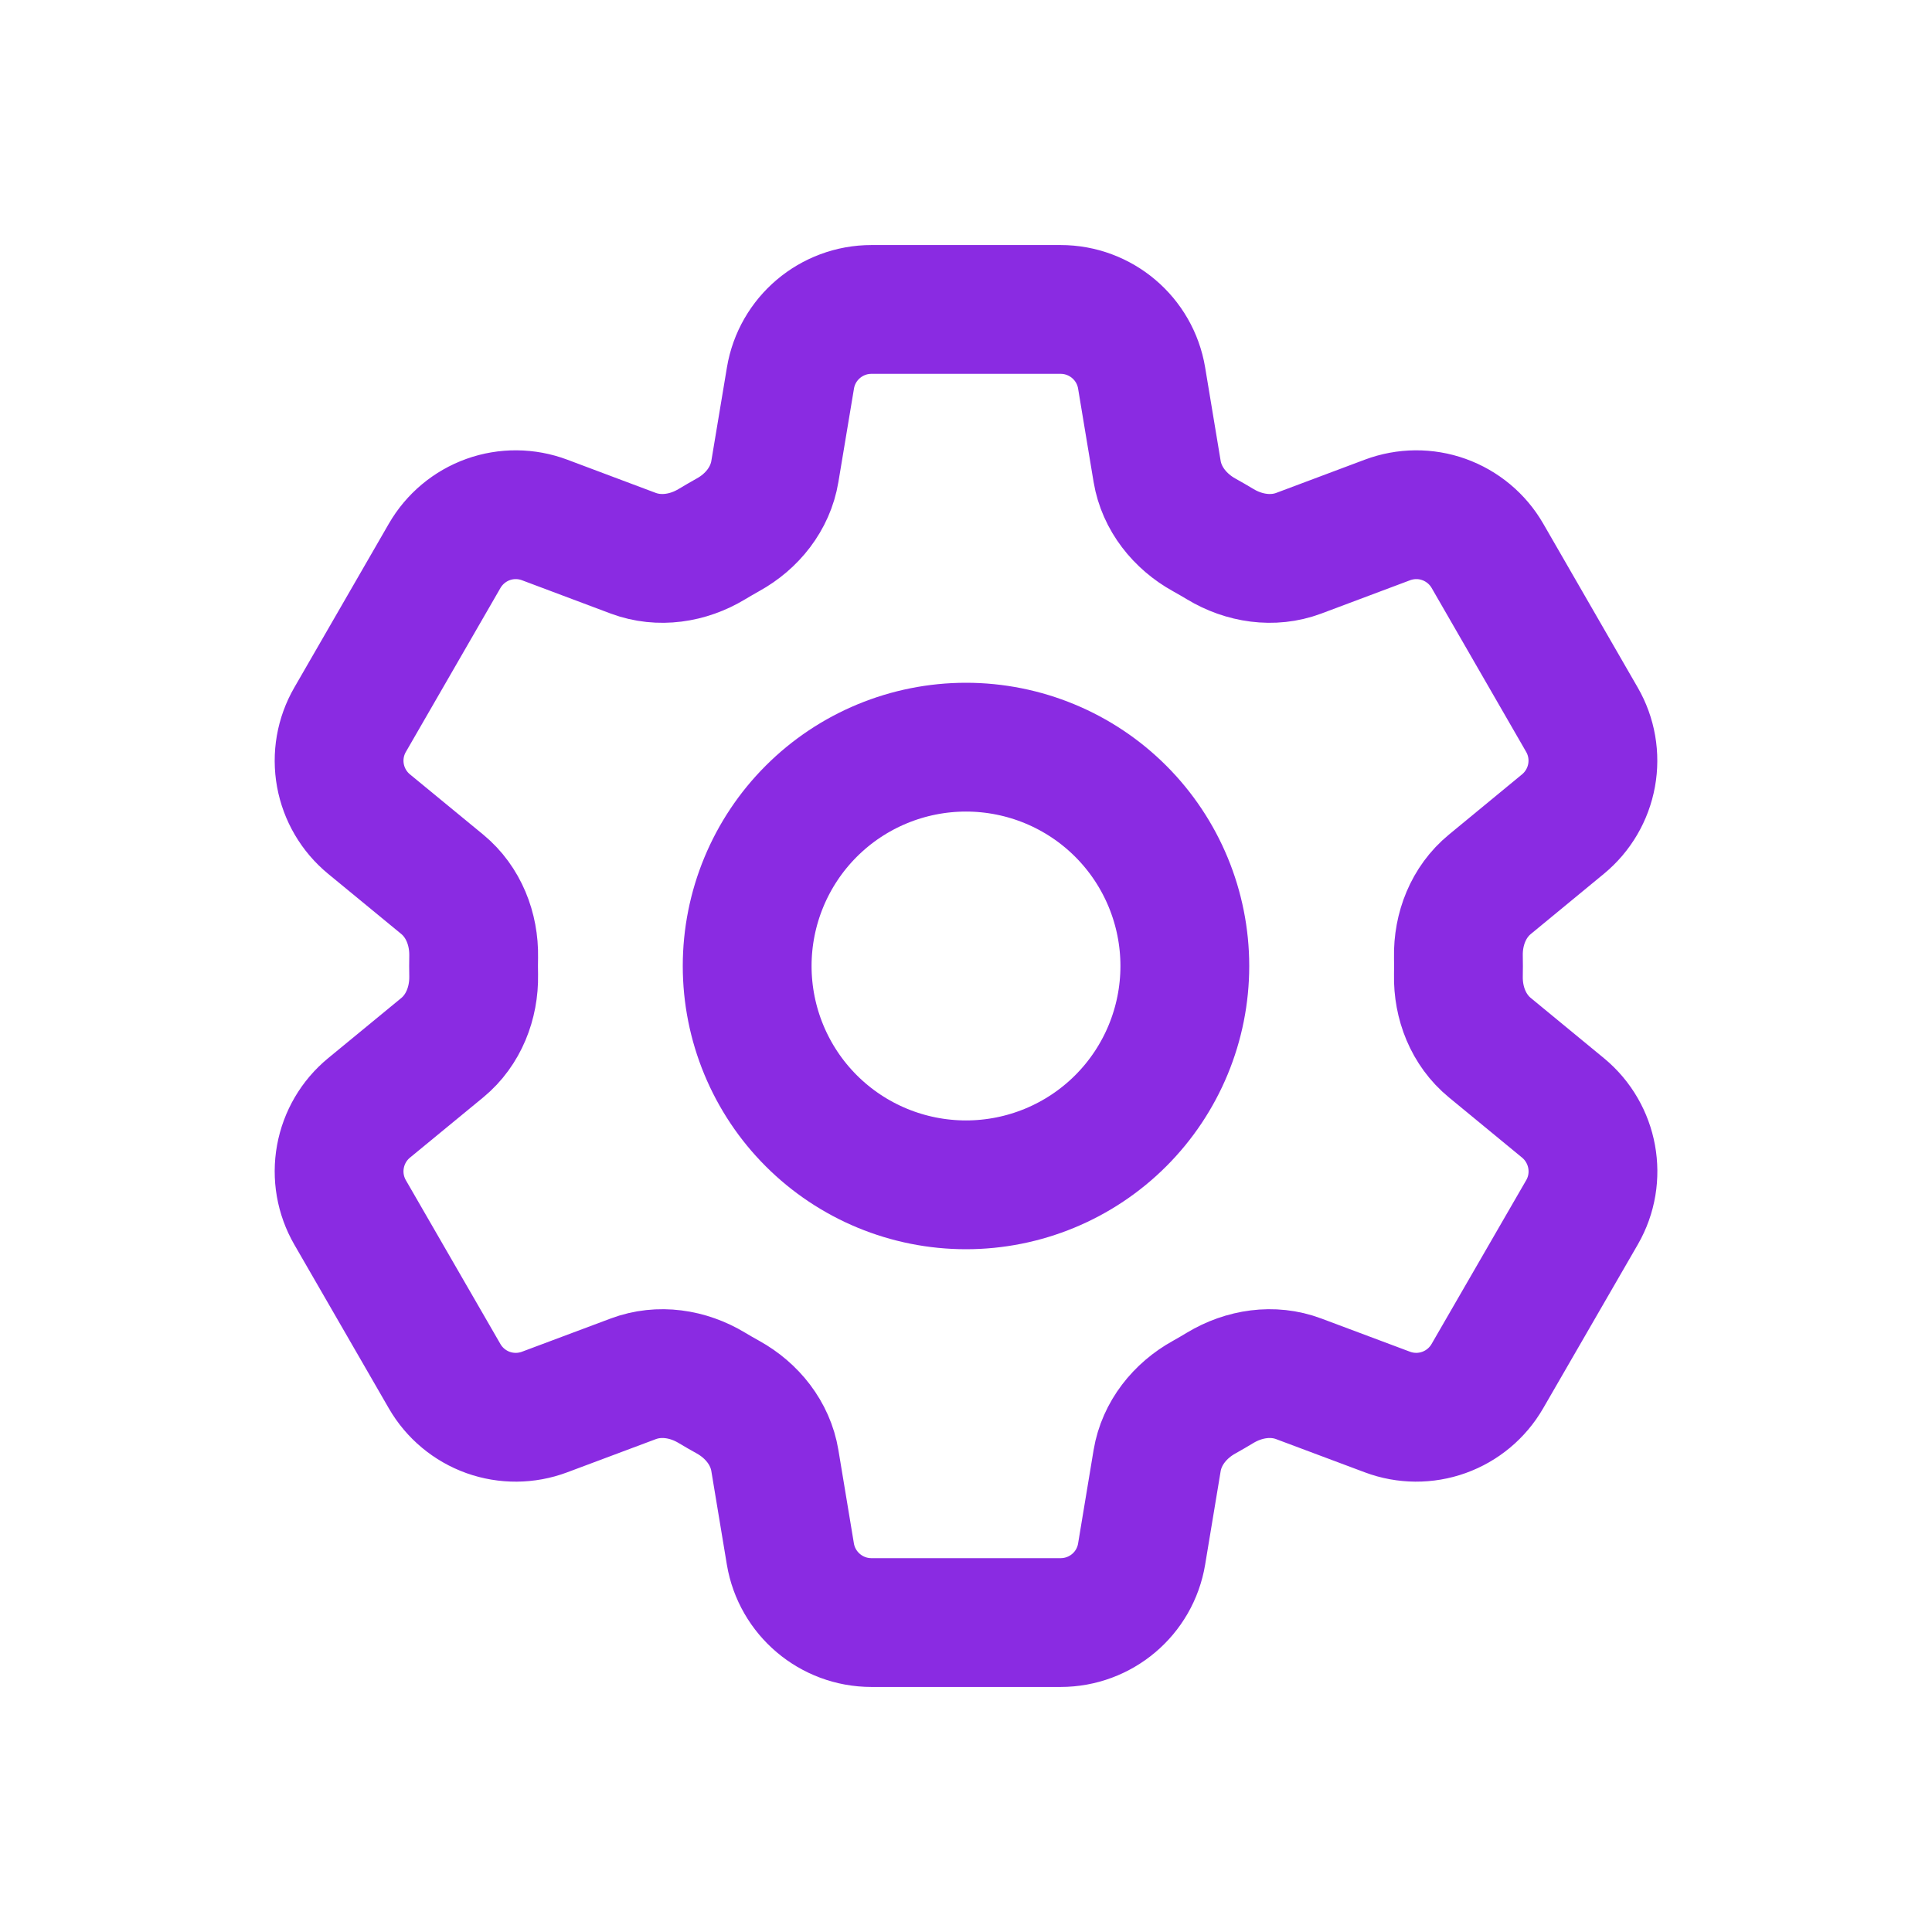
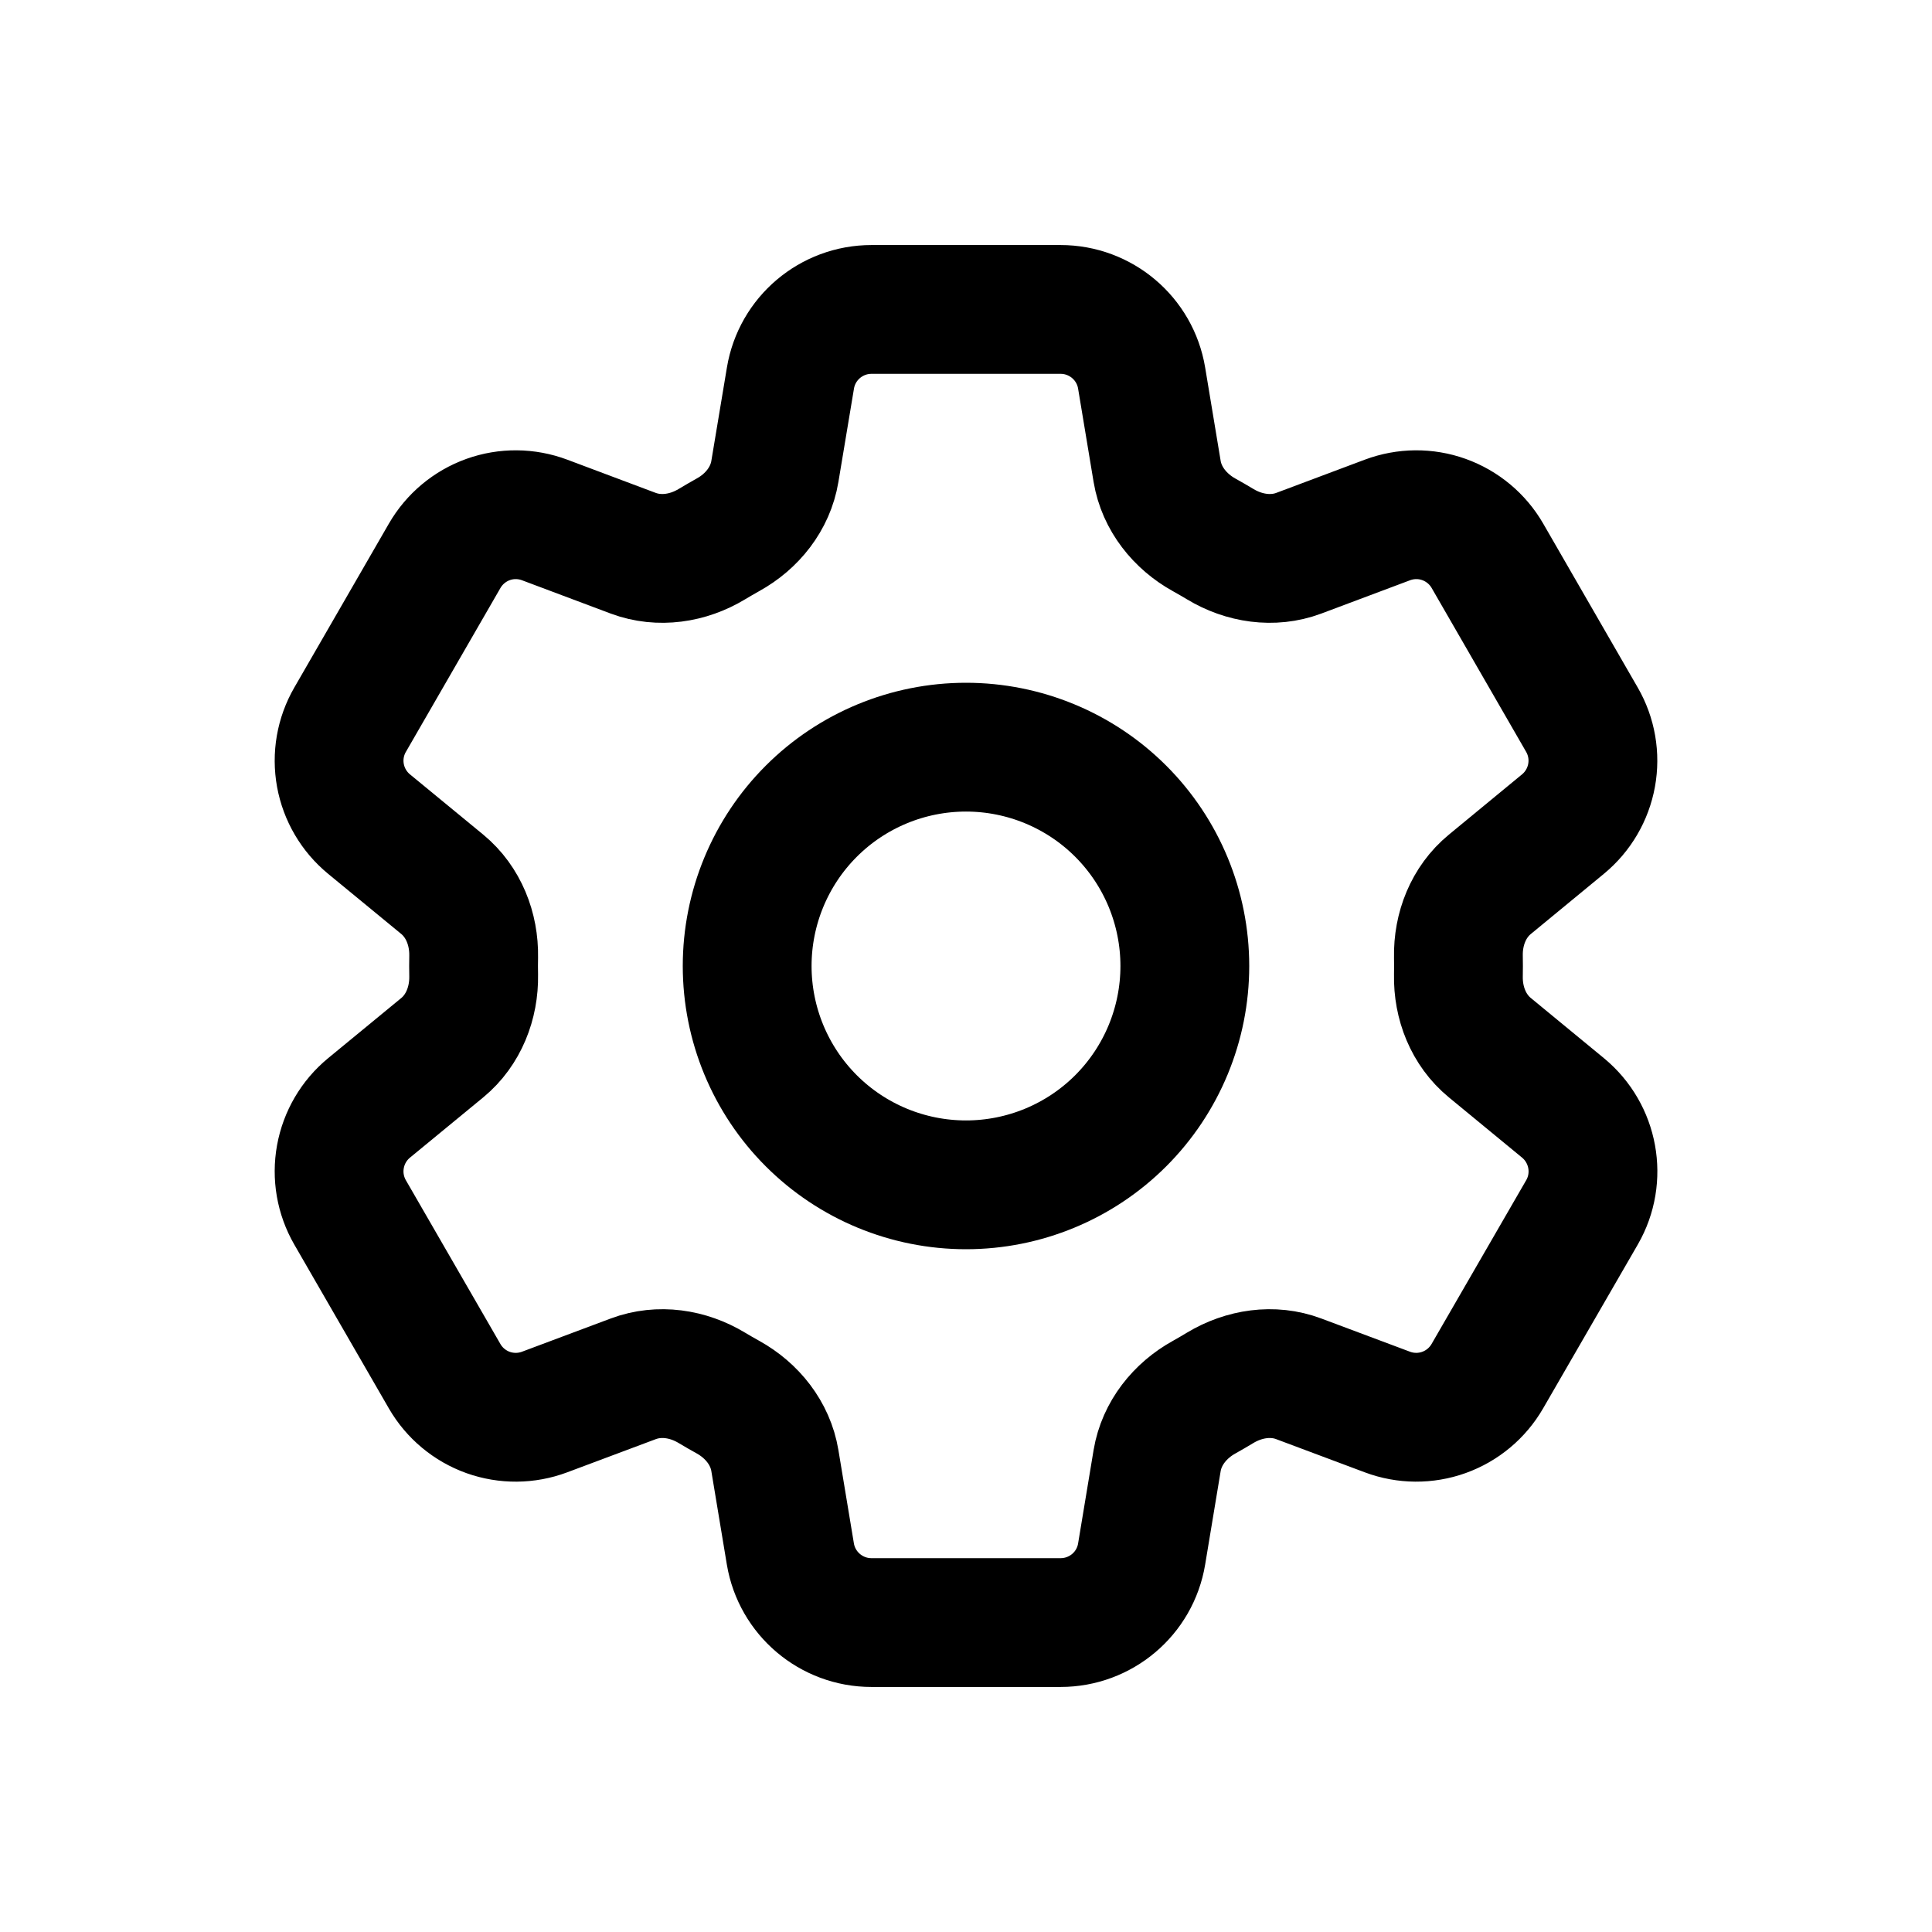
<svg xmlns="http://www.w3.org/2000/svg" width="30" height="30" viewBox="0 0 30 30" fill="none">
-   <path d="M12.274 5.87C12.376 5.256 12.909 4.805 13.532 4.805H16.469C17.092 4.805 17.625 5.256 17.727 5.87L17.968 7.321C18.039 7.744 18.323 8.098 18.699 8.306C18.782 8.352 18.865 8.4 18.948 8.45C19.316 8.672 19.764 8.741 20.166 8.591L21.544 8.074C21.827 7.968 22.138 7.965 22.422 8.067C22.706 8.169 22.945 8.368 23.096 8.629L24.564 11.175C24.715 11.436 24.768 11.742 24.714 12.039C24.66 12.336 24.503 12.604 24.27 12.796L23.134 13.732C22.802 14.005 22.637 14.427 22.646 14.856C22.648 14.952 22.648 15.049 22.646 15.145C22.637 15.573 22.802 15.995 23.134 16.268L24.271 17.204C24.751 17.601 24.876 18.286 24.566 18.824L23.095 21.37C22.944 21.631 22.706 21.83 22.422 21.932C22.138 22.034 21.827 22.032 21.544 21.926L20.166 21.41C19.764 21.259 19.316 21.328 18.947 21.55C18.865 21.6 18.782 21.648 18.698 21.695C18.323 21.902 18.039 22.256 17.968 22.679L17.727 24.131C17.625 24.746 17.092 25.195 16.469 25.195H13.531C12.908 25.195 12.376 24.744 12.273 24.131L12.032 22.679C11.962 22.256 11.679 21.902 11.303 21.694C11.219 21.648 11.135 21.599 11.053 21.55C10.685 21.328 10.238 21.259 9.834 21.41L8.456 21.926C8.173 22.032 7.863 22.034 7.579 21.933C7.295 21.831 7.056 21.632 6.905 21.371L5.436 18.826C5.285 18.564 5.232 18.258 5.286 17.961C5.34 17.664 5.497 17.396 5.73 17.204L6.868 16.268C7.198 15.996 7.363 15.573 7.355 15.145C7.353 15.049 7.353 14.952 7.355 14.856C7.363 14.426 7.198 14.005 6.868 13.732L5.73 12.796C5.497 12.604 5.34 12.336 5.286 12.04C5.232 11.743 5.285 11.437 5.436 11.176L6.905 8.63C7.056 8.369 7.295 8.169 7.579 8.067C7.863 7.965 8.174 7.968 8.457 8.074L9.834 8.591C10.238 8.741 10.685 8.672 11.053 8.45C11.135 8.4 11.219 8.353 11.303 8.305C11.679 8.098 11.962 7.744 12.032 7.321L12.274 5.87Z" stroke="#8A2BE2" stroke-width="2" stroke-linecap="round" stroke-linejoin="round" />
-   <path d="M18.398 15C18.398 15.901 18.04 16.766 17.403 17.403C16.766 18.04 15.901 18.398 15 18.398C14.099 18.398 13.234 18.04 12.597 17.403C11.96 16.766 11.602 15.901 11.602 15C11.602 14.099 11.96 13.234 12.597 12.597C13.234 11.96 14.099 11.602 15 11.602C15.901 11.602 16.766 11.96 17.403 12.597C18.04 13.234 18.398 14.099 18.398 15Z" stroke="#8A2BE2" stroke-width="2" stroke-linecap="round" stroke-linejoin="round" />
+   <path d="M12.274 5.87C12.376 5.256 12.909 4.805 13.532 4.805H16.469C17.092 4.805 17.625 5.256 17.727 5.87L17.968 7.321C18.039 7.744 18.323 8.098 18.699 8.306C18.782 8.352 18.865 8.4 18.948 8.45C19.316 8.672 19.764 8.741 20.166 8.591L21.544 8.074C21.827 7.968 22.138 7.965 22.422 8.067C22.706 8.169 22.945 8.368 23.096 8.629L24.564 11.175C24.715 11.436 24.768 11.742 24.714 12.039C24.66 12.336 24.503 12.604 24.27 12.796L23.134 13.732C22.802 14.005 22.637 14.427 22.646 14.856C22.648 14.952 22.648 15.049 22.646 15.145C22.637 15.573 22.802 15.995 23.134 16.268L24.271 17.204C24.751 17.601 24.876 18.286 24.566 18.824L23.095 21.37C22.944 21.631 22.706 21.83 22.422 21.932C22.138 22.034 21.827 22.032 21.544 21.926L20.166 21.41C19.764 21.259 19.316 21.328 18.947 21.55C18.865 21.6 18.782 21.648 18.698 21.695C18.323 21.902 18.039 22.256 17.968 22.679L17.727 24.131C17.625 24.746 17.092 25.195 16.469 25.195H13.531C12.908 25.195 12.376 24.744 12.273 24.131L12.032 22.679C11.962 22.256 11.679 21.902 11.303 21.694C11.219 21.648 11.135 21.599 11.053 21.55C10.685 21.328 10.238 21.259 9.834 21.41L8.456 21.926C8.173 22.032 7.863 22.034 7.579 21.933C7.295 21.831 7.056 21.632 6.905 21.371L5.436 18.826C5.285 18.564 5.232 18.258 5.286 17.961C5.34 17.664 5.497 17.396 5.73 17.204L6.868 16.268C7.198 15.996 7.363 15.573 7.355 15.145C7.353 15.049 7.353 14.952 7.355 14.856C7.363 14.426 7.198 14.005 6.868 13.732L5.73 12.796C5.497 12.604 5.34 12.336 5.286 12.04C5.232 11.743 5.285 11.437 5.436 11.176L6.905 8.63C7.056 8.369 7.295 8.169 7.579 8.067C7.863 7.965 8.174 7.968 8.457 8.074L9.834 8.591C10.238 8.741 10.685 8.672 11.053 8.45C11.135 8.4 11.219 8.353 11.303 8.305C11.679 8.098 11.962 7.744 12.032 7.321L12.274 5.87Z" stroke="currentColor" stroke-width="2" stroke-linecap="round" stroke-linejoin="round" />
+   <path d="M18.398 15C18.398 15.901 18.04 16.766 17.403 17.403C16.766 18.04 15.901 18.398 15 18.398C14.099 18.398 13.234 18.04 12.597 17.403C11.96 16.766 11.602 15.901 11.602 15C11.602 14.099 11.96 13.234 12.597 12.597C13.234 11.96 14.099 11.602 15 11.602C15.901 11.602 16.766 11.96 17.403 12.597C18.04 13.234 18.398 14.099 18.398 15Z" stroke="currentColor" stroke-width="2" stroke-linecap="round" stroke-linejoin="round" />
</svg>
